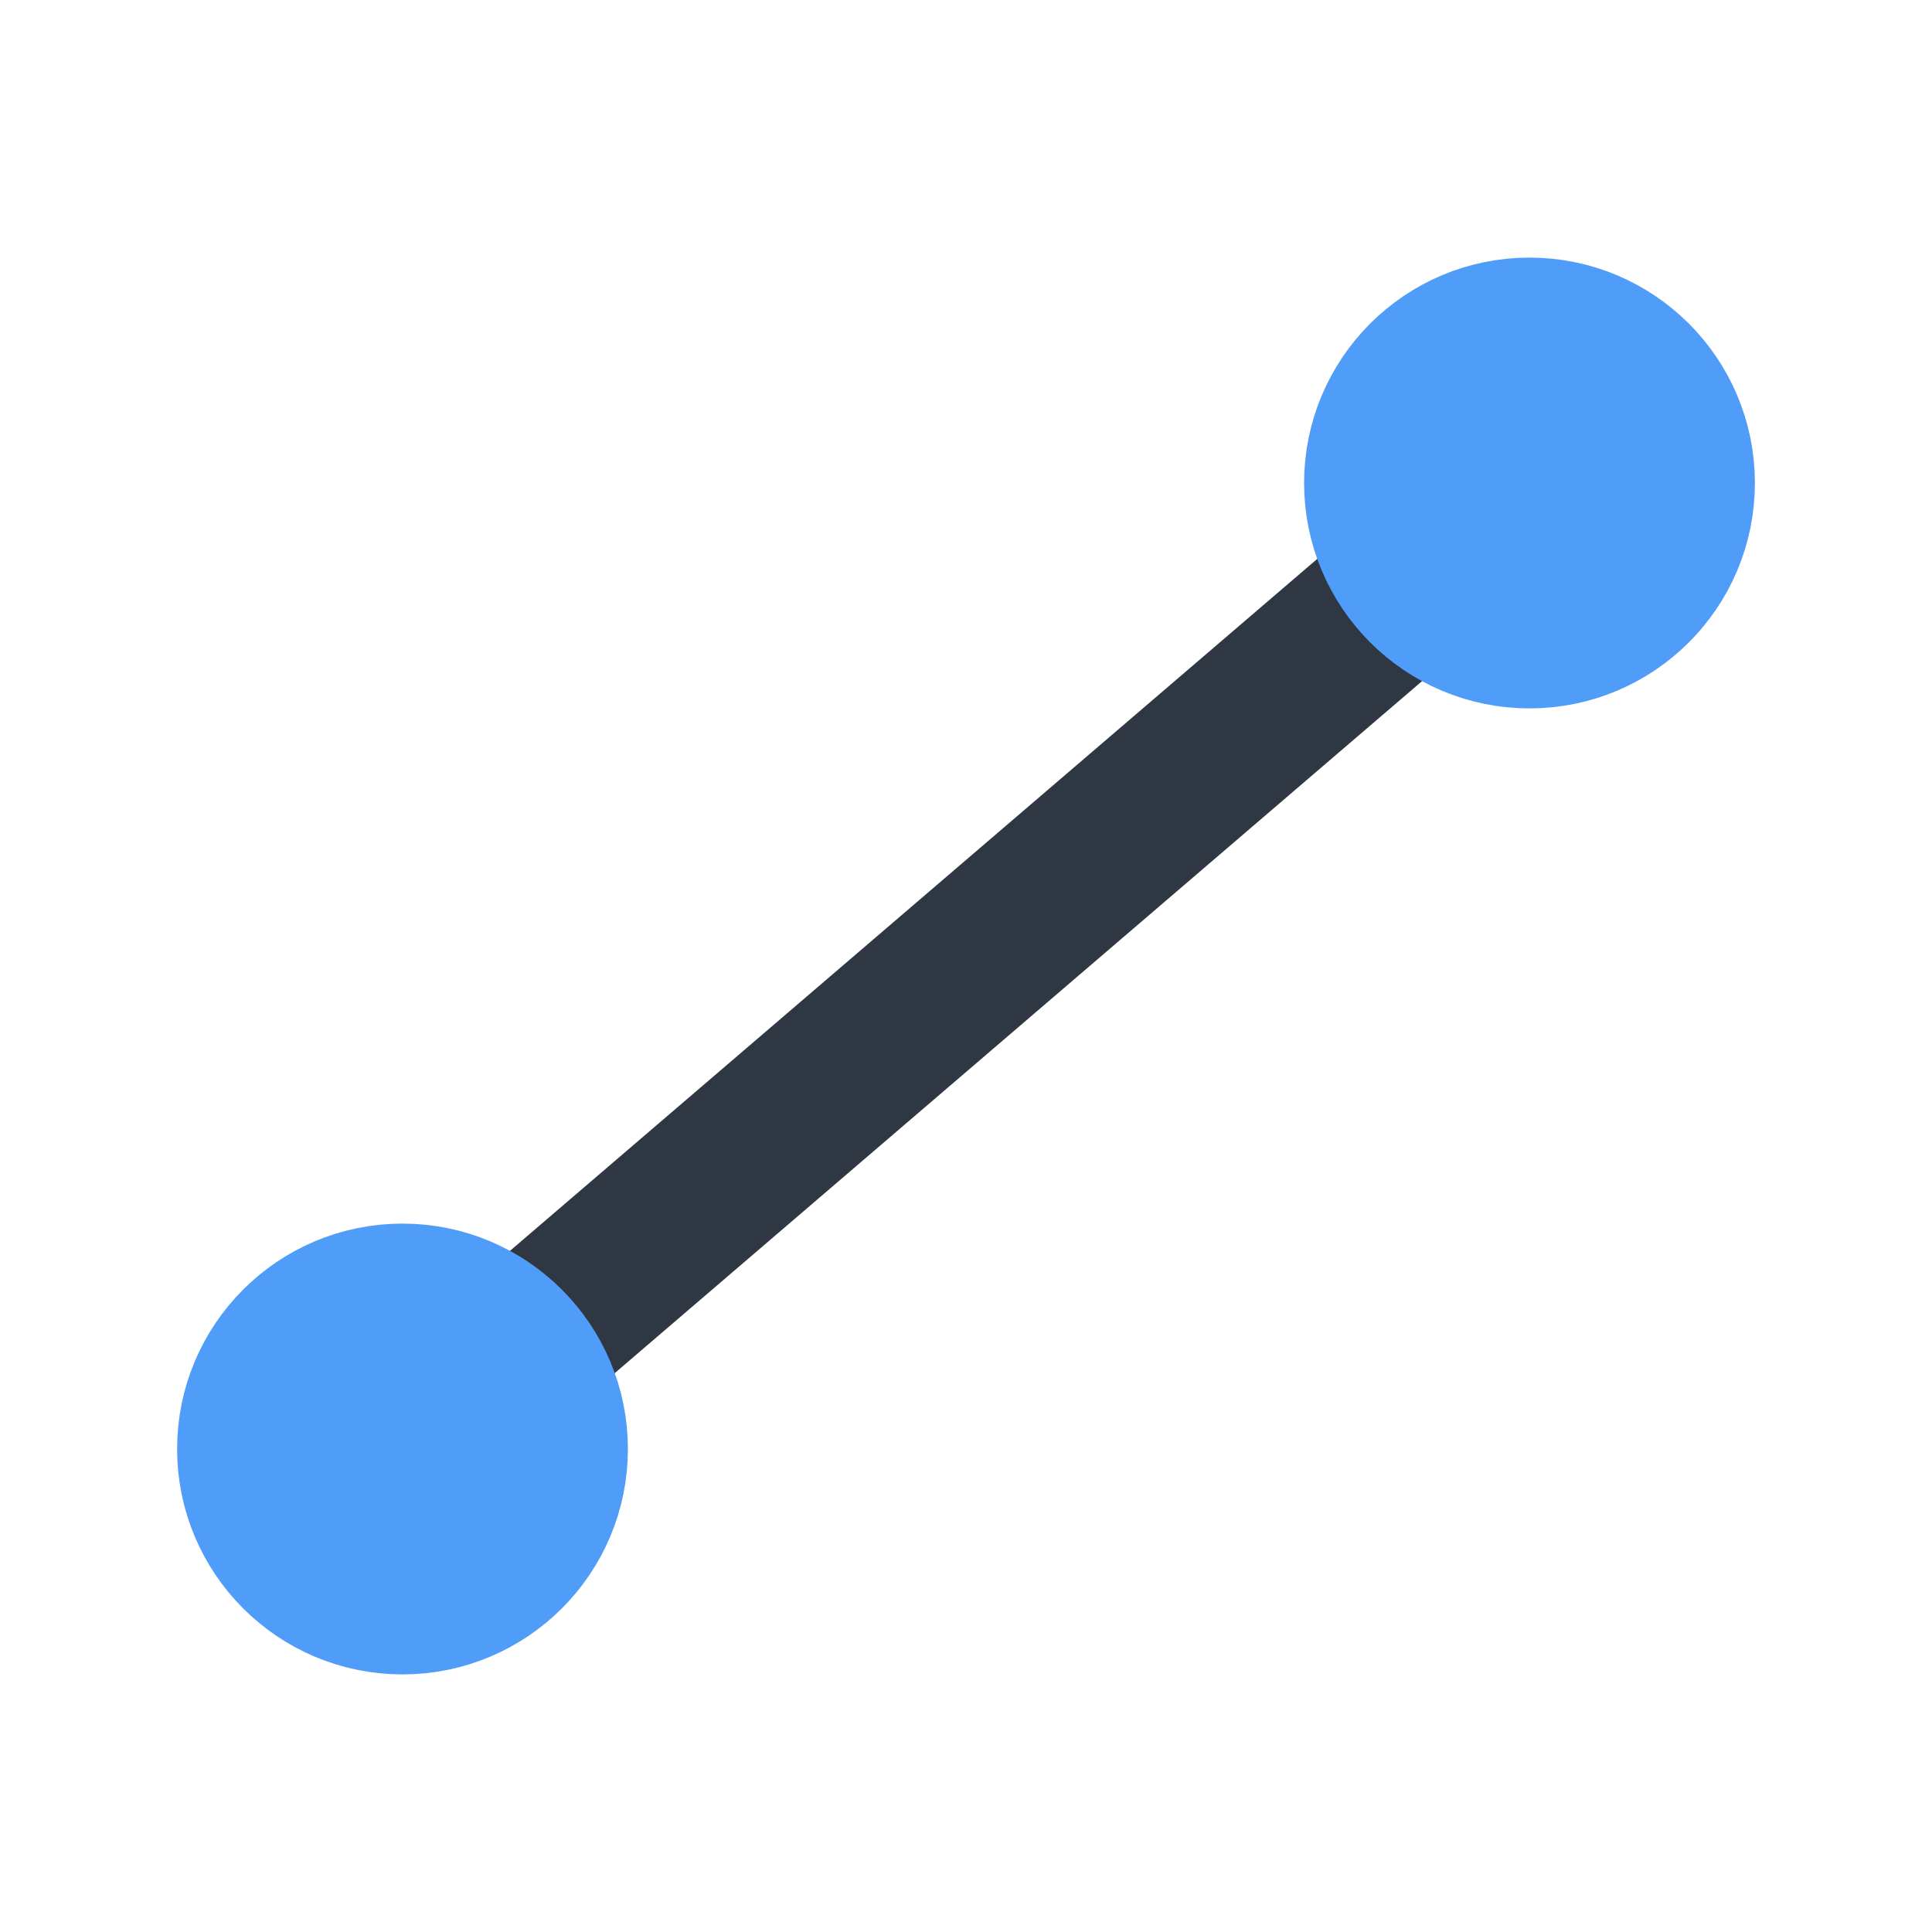
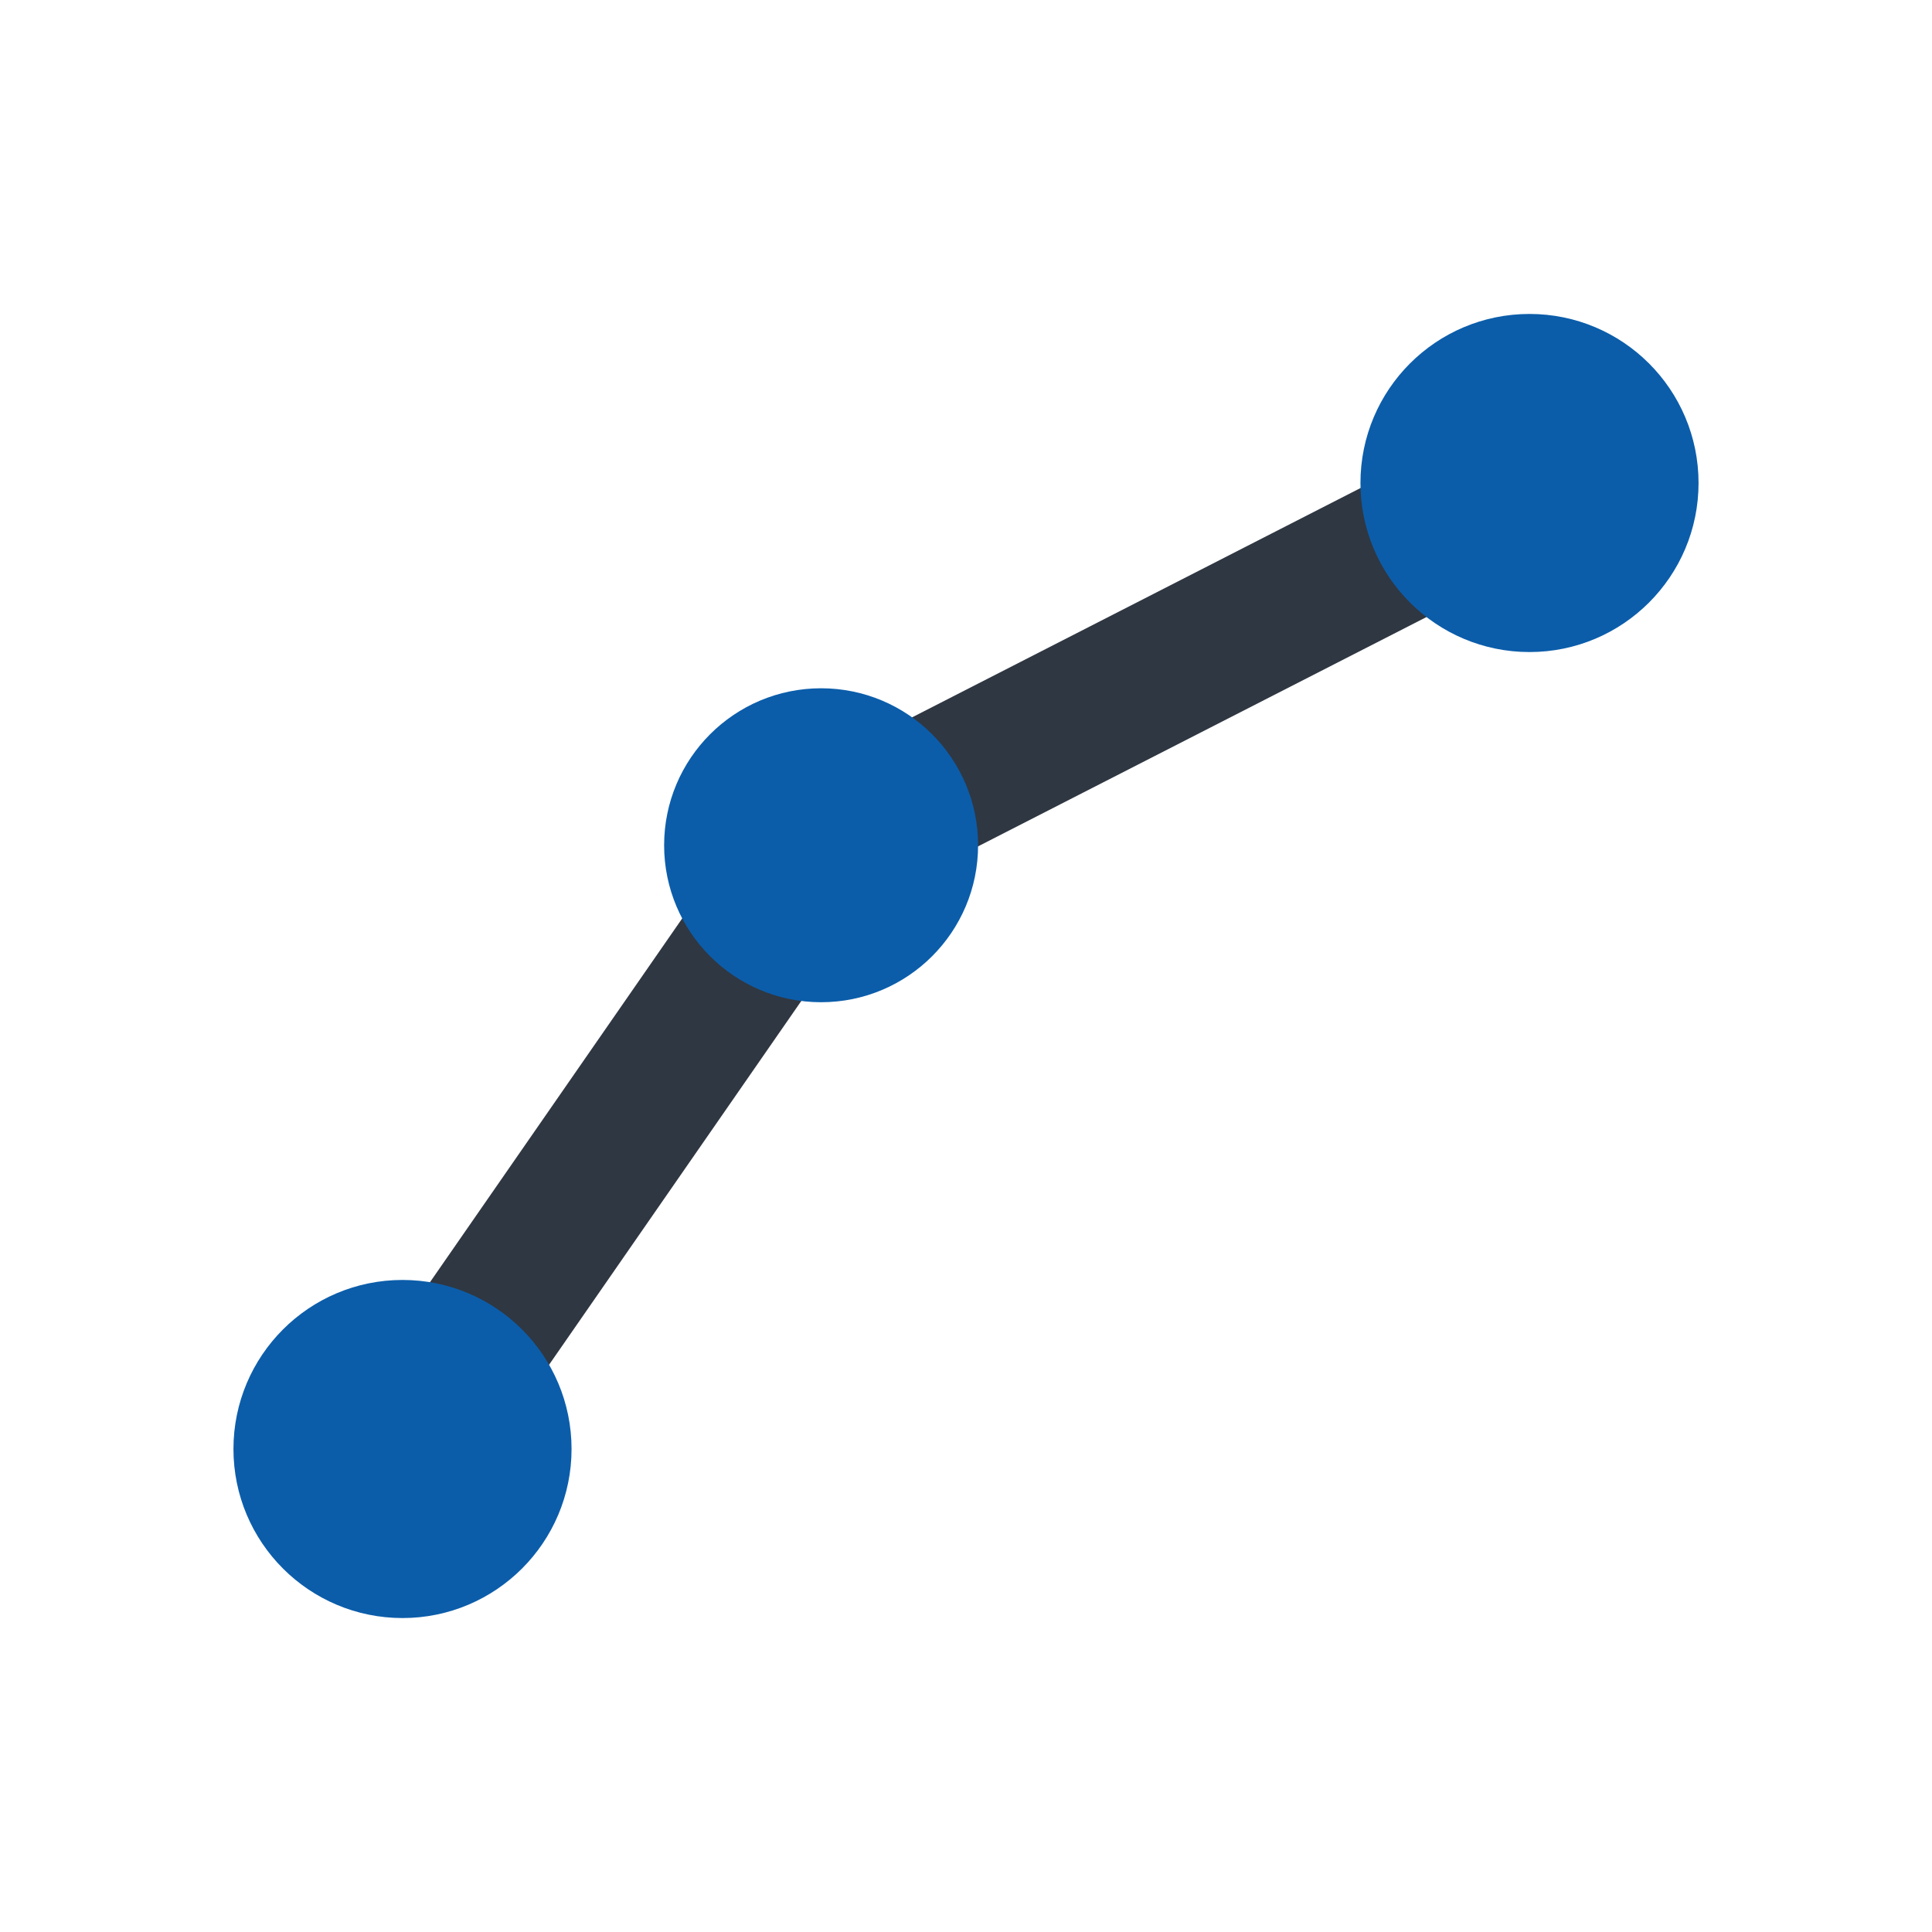
- <svg xmlns="http://www.w3.org/2000/svg" width="24" height="24" viewBox="0 0 24 24" fill="none" stroke="#2F3742" stroke-width="1.6" stroke-linecap="round" stroke-linejoin="round">
-   <path d="M5 18 19 6" stroke-width="2" />
-   <circle cx="5" cy="18" r="2" fill="#4F9CF9" stroke="#4F9CF9" />
-   <circle cx="19" cy="6" r="2" fill="#4F9CF9" stroke="#4F9CF9" />
+ <svg xmlns="http://www.w3.org/2000/svg" width="24" height="24" viewBox="0 0 24 24" fill="none" stroke-linecap="round" stroke-linejoin="round">
+   <path d="M5 18 10.2 10.5 19 6" stroke="#2F3742" stroke-width="1.8" />
+   <g fill="#0B5DAA" stroke="#0B5DAA">
+     <circle cx="5" cy="18" r="1.6" />
+     <circle cx="10.2" cy="10.5" r="1.45" />
+     <circle cx="19" cy="6" r="1.6" />
+   </g>
</svg>
